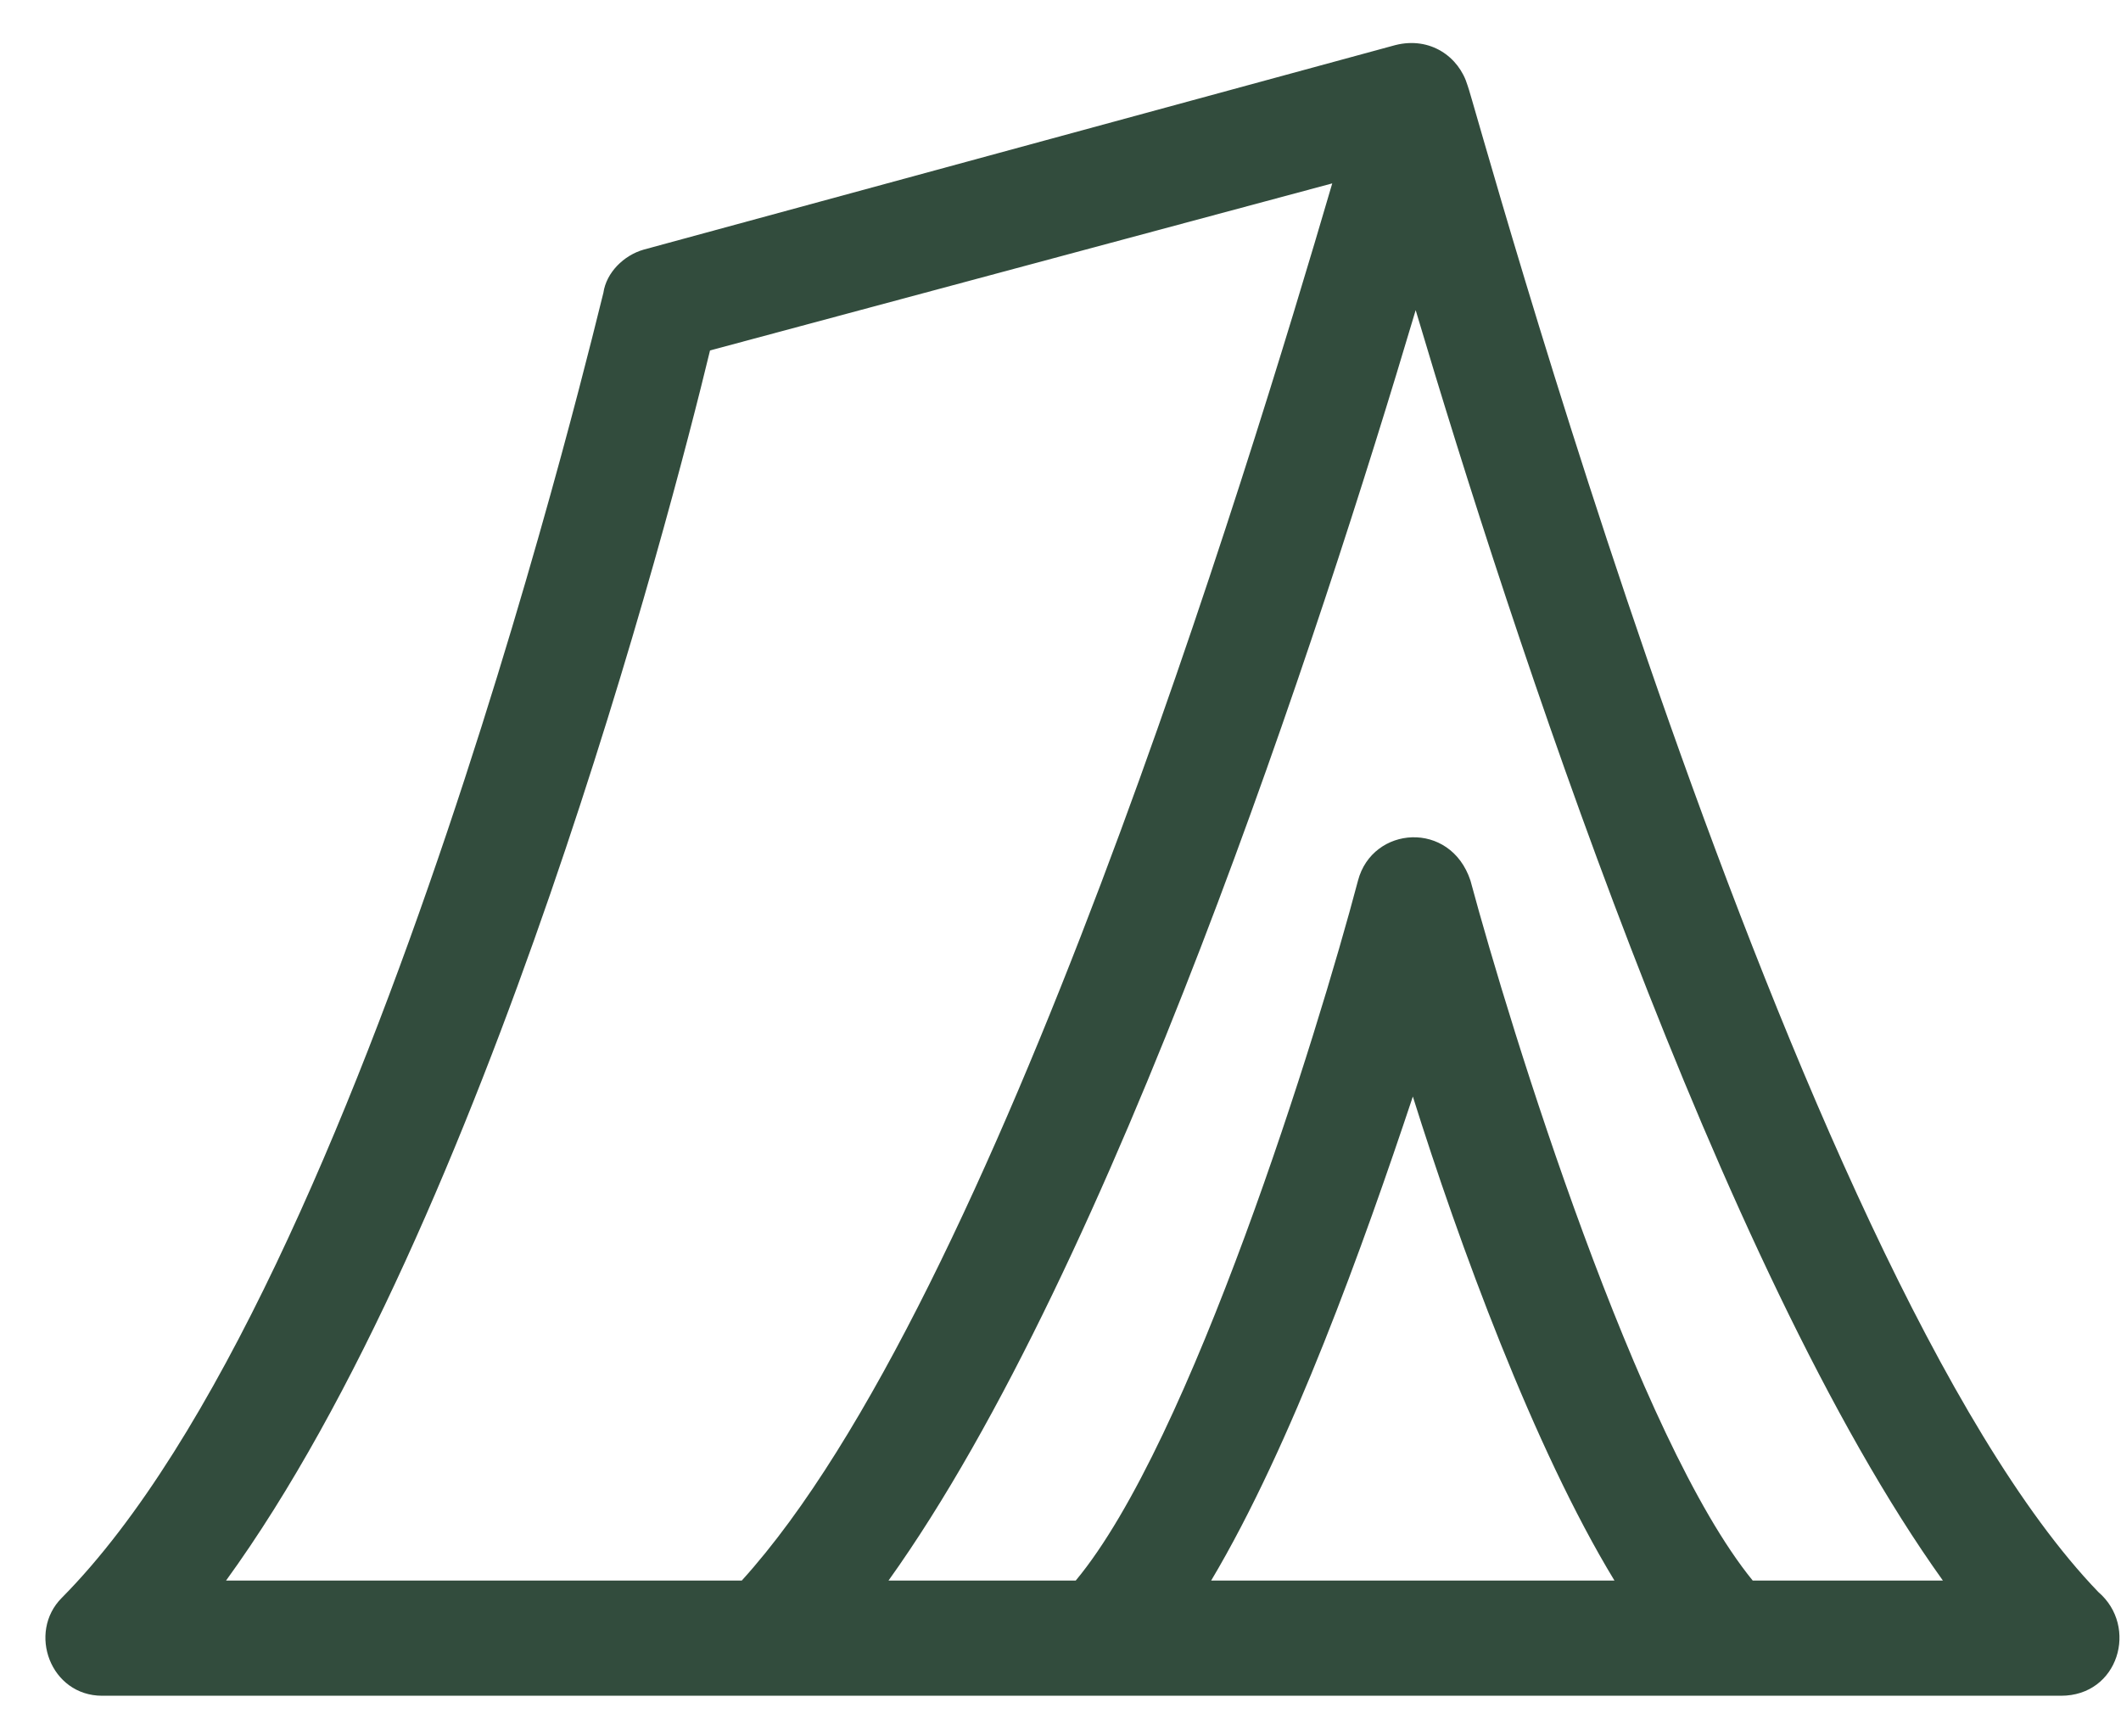
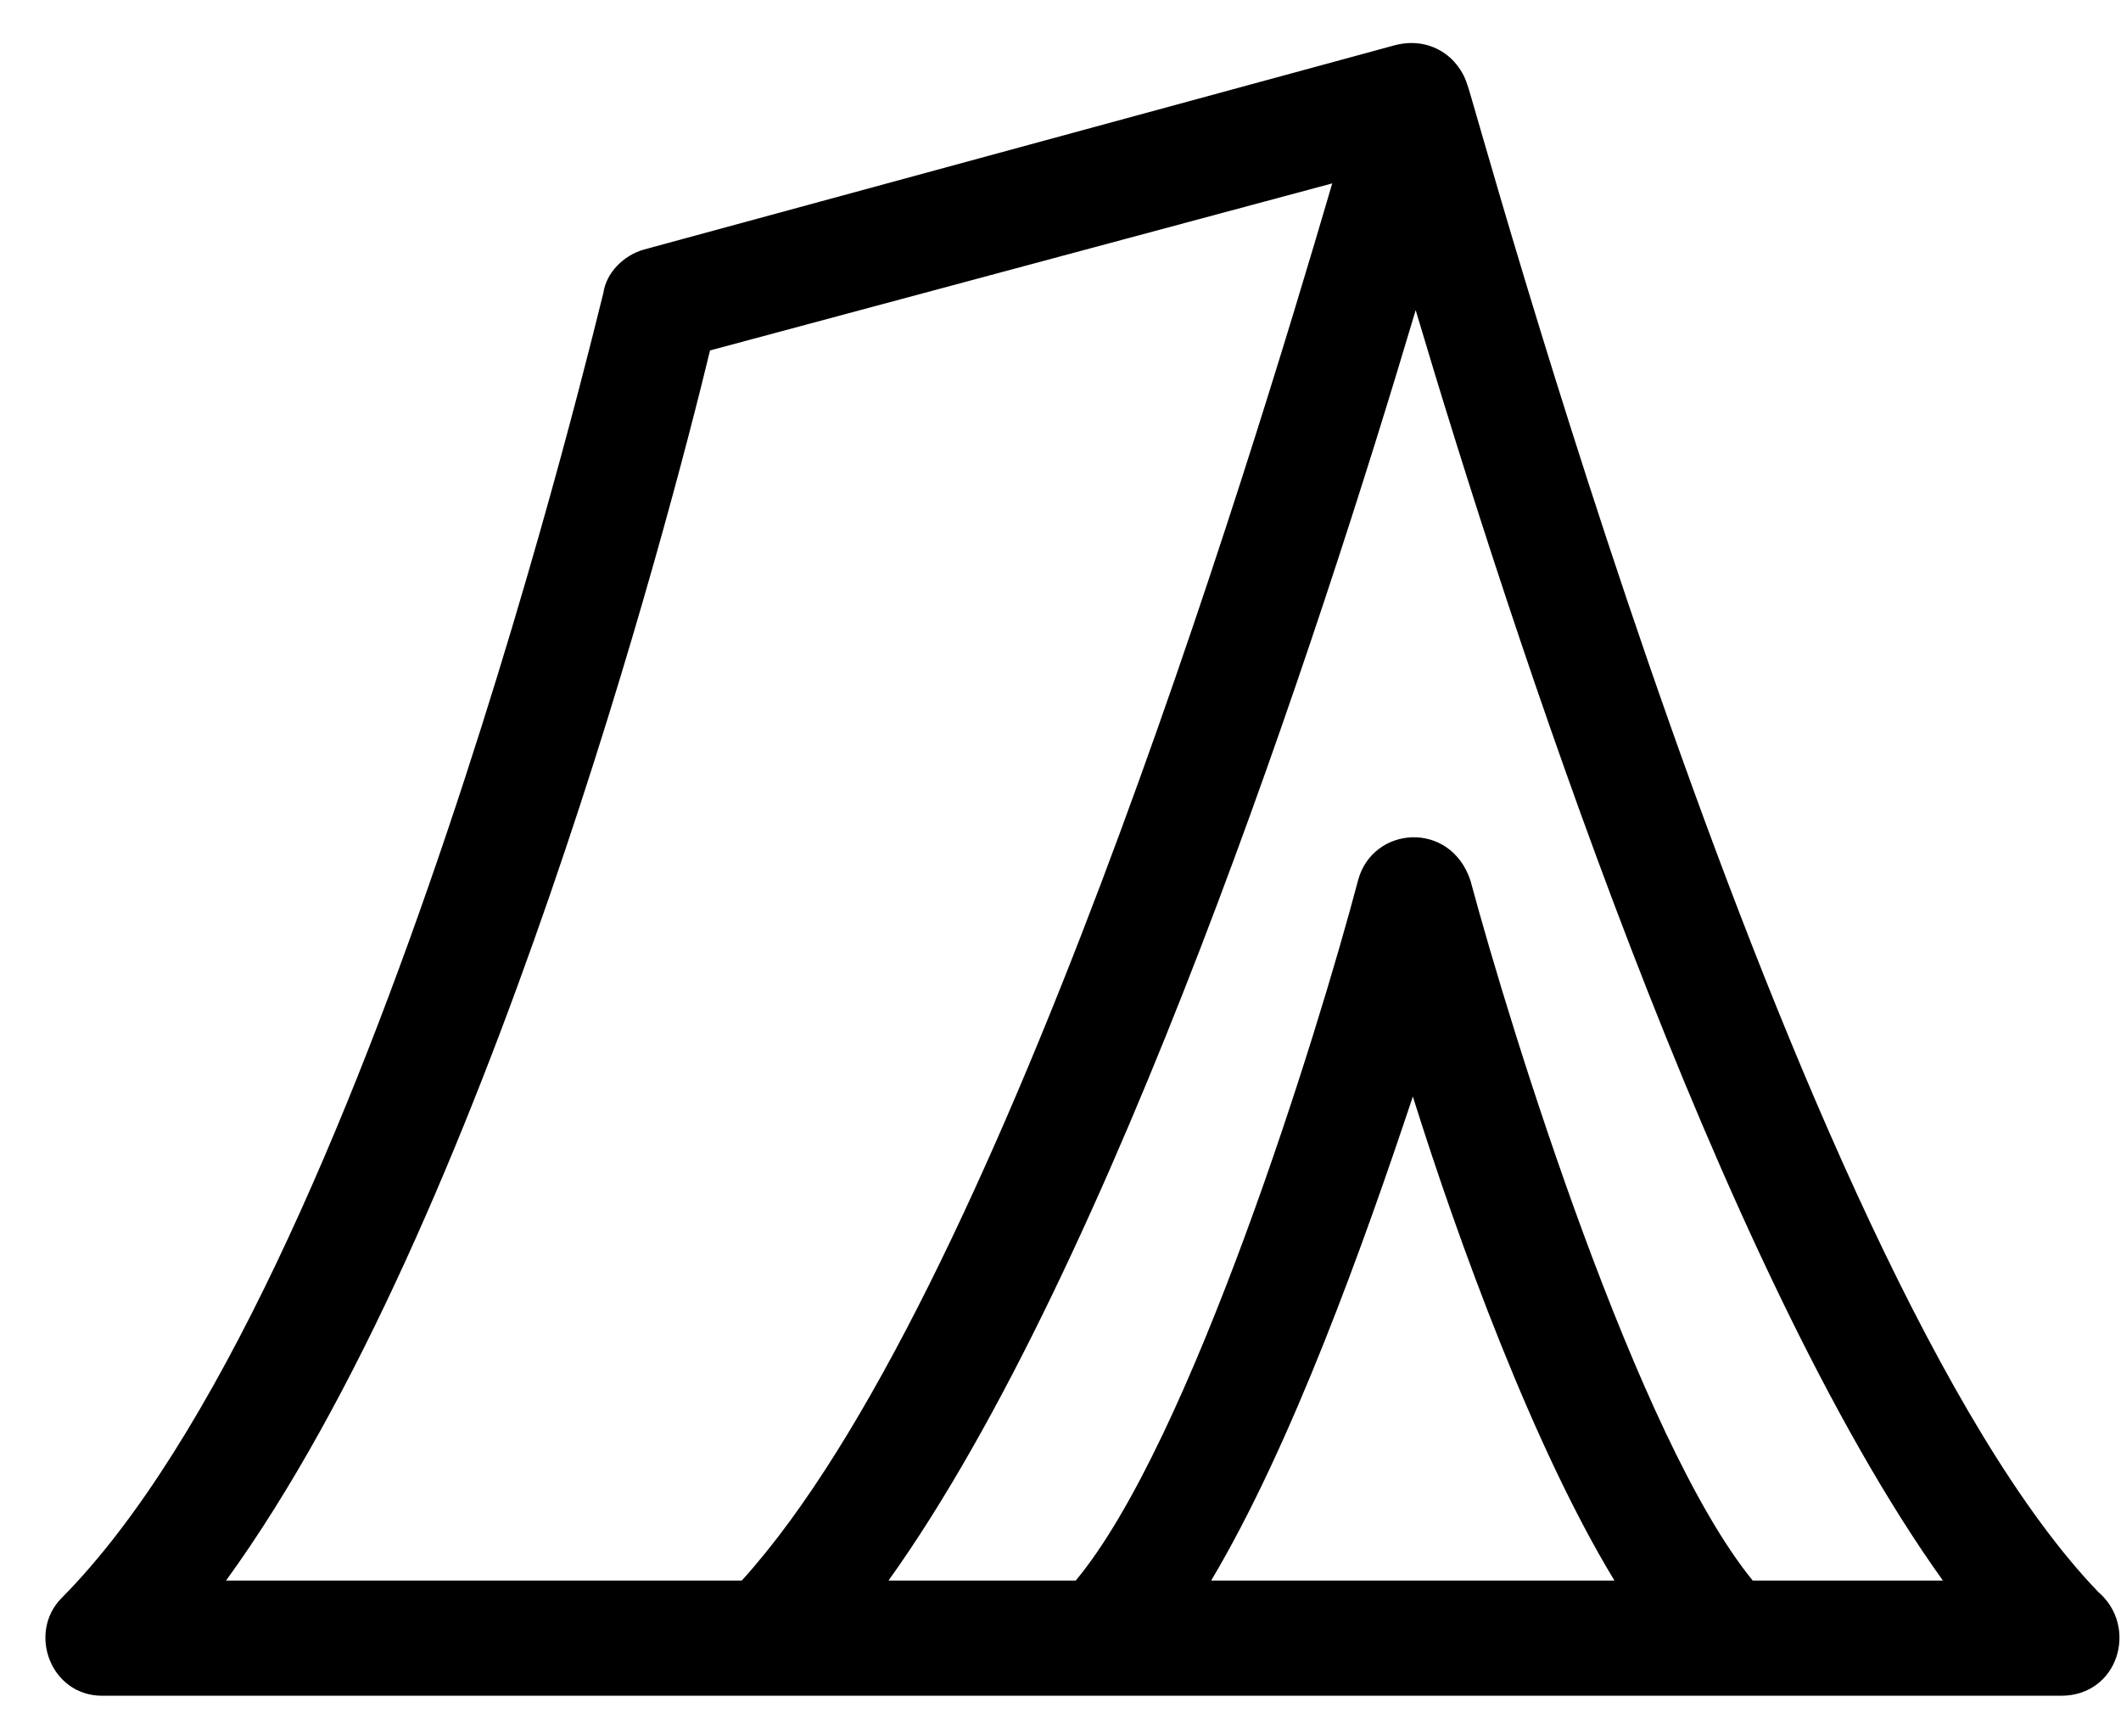
<svg xmlns="http://www.w3.org/2000/svg" width="33" height="27" viewBox="0 0 33 27" fill="none">
-   <path d="M32.648 24.768C27.853 19.794 22.922 1.508 22.833 1.328C22.699 0.88 22.25 0.566 21.712 0.701L10.016 3.883C9.703 3.972 9.433 4.242 9.388 4.555C9.344 4.689 5.757 20.018 0.962 24.857C0.424 25.395 0.784 26.381 1.59 26.381H32.066C32.962 26.382 33.275 25.306 32.648 24.768ZM3.517 24.589C7.551 19.032 10.42 8.052 11.047 5.452L20.728 2.853C19.428 7.29 15.485 20.242 11.541 24.589L3.517 24.589ZM18.844 24.589C20.099 22.483 21.22 19.346 21.982 17.059C22.699 19.344 23.864 22.526 25.119 24.589H18.844ZM27.27 24.589C25.477 22.393 23.505 16.029 22.878 13.698C22.565 12.757 21.354 12.847 21.129 13.698C20.502 16.074 18.53 22.437 16.737 24.589H13.824C17.32 19.704 20.547 9.799 22.026 4.825C23.505 9.8 26.732 19.704 30.229 24.589H27.27Z" fill="#324C3D" />
+   <path d="M32.648 24.768C27.853 19.794 22.922 1.508 22.833 1.328C22.699 0.88 22.25 0.566 21.712 0.701L10.016 3.883C9.703 3.972 9.433 4.242 9.388 4.555C9.344 4.689 5.757 20.018 0.962 24.857C0.424 25.395 0.784 26.381 1.59 26.381H32.066C32.962 26.382 33.275 25.306 32.648 24.768ZM3.517 24.589C7.551 19.032 10.42 8.052 11.047 5.452L20.728 2.853C19.428 7.29 15.485 20.242 11.541 24.589L3.517 24.589ZM18.844 24.589C20.099 22.483 21.22 19.346 21.982 17.059C22.699 19.344 23.864 22.526 25.119 24.589H18.844ZM27.27 24.589C25.477 22.393 23.505 16.029 22.878 13.698C22.565 12.757 21.354 12.847 21.129 13.698C20.502 16.074 18.53 22.437 16.737 24.589H13.824C17.32 19.704 20.547 9.799 22.026 4.825C23.505 9.8 26.732 19.704 30.229 24.589H27.27Z" fill="currentColor" />
</svg>
